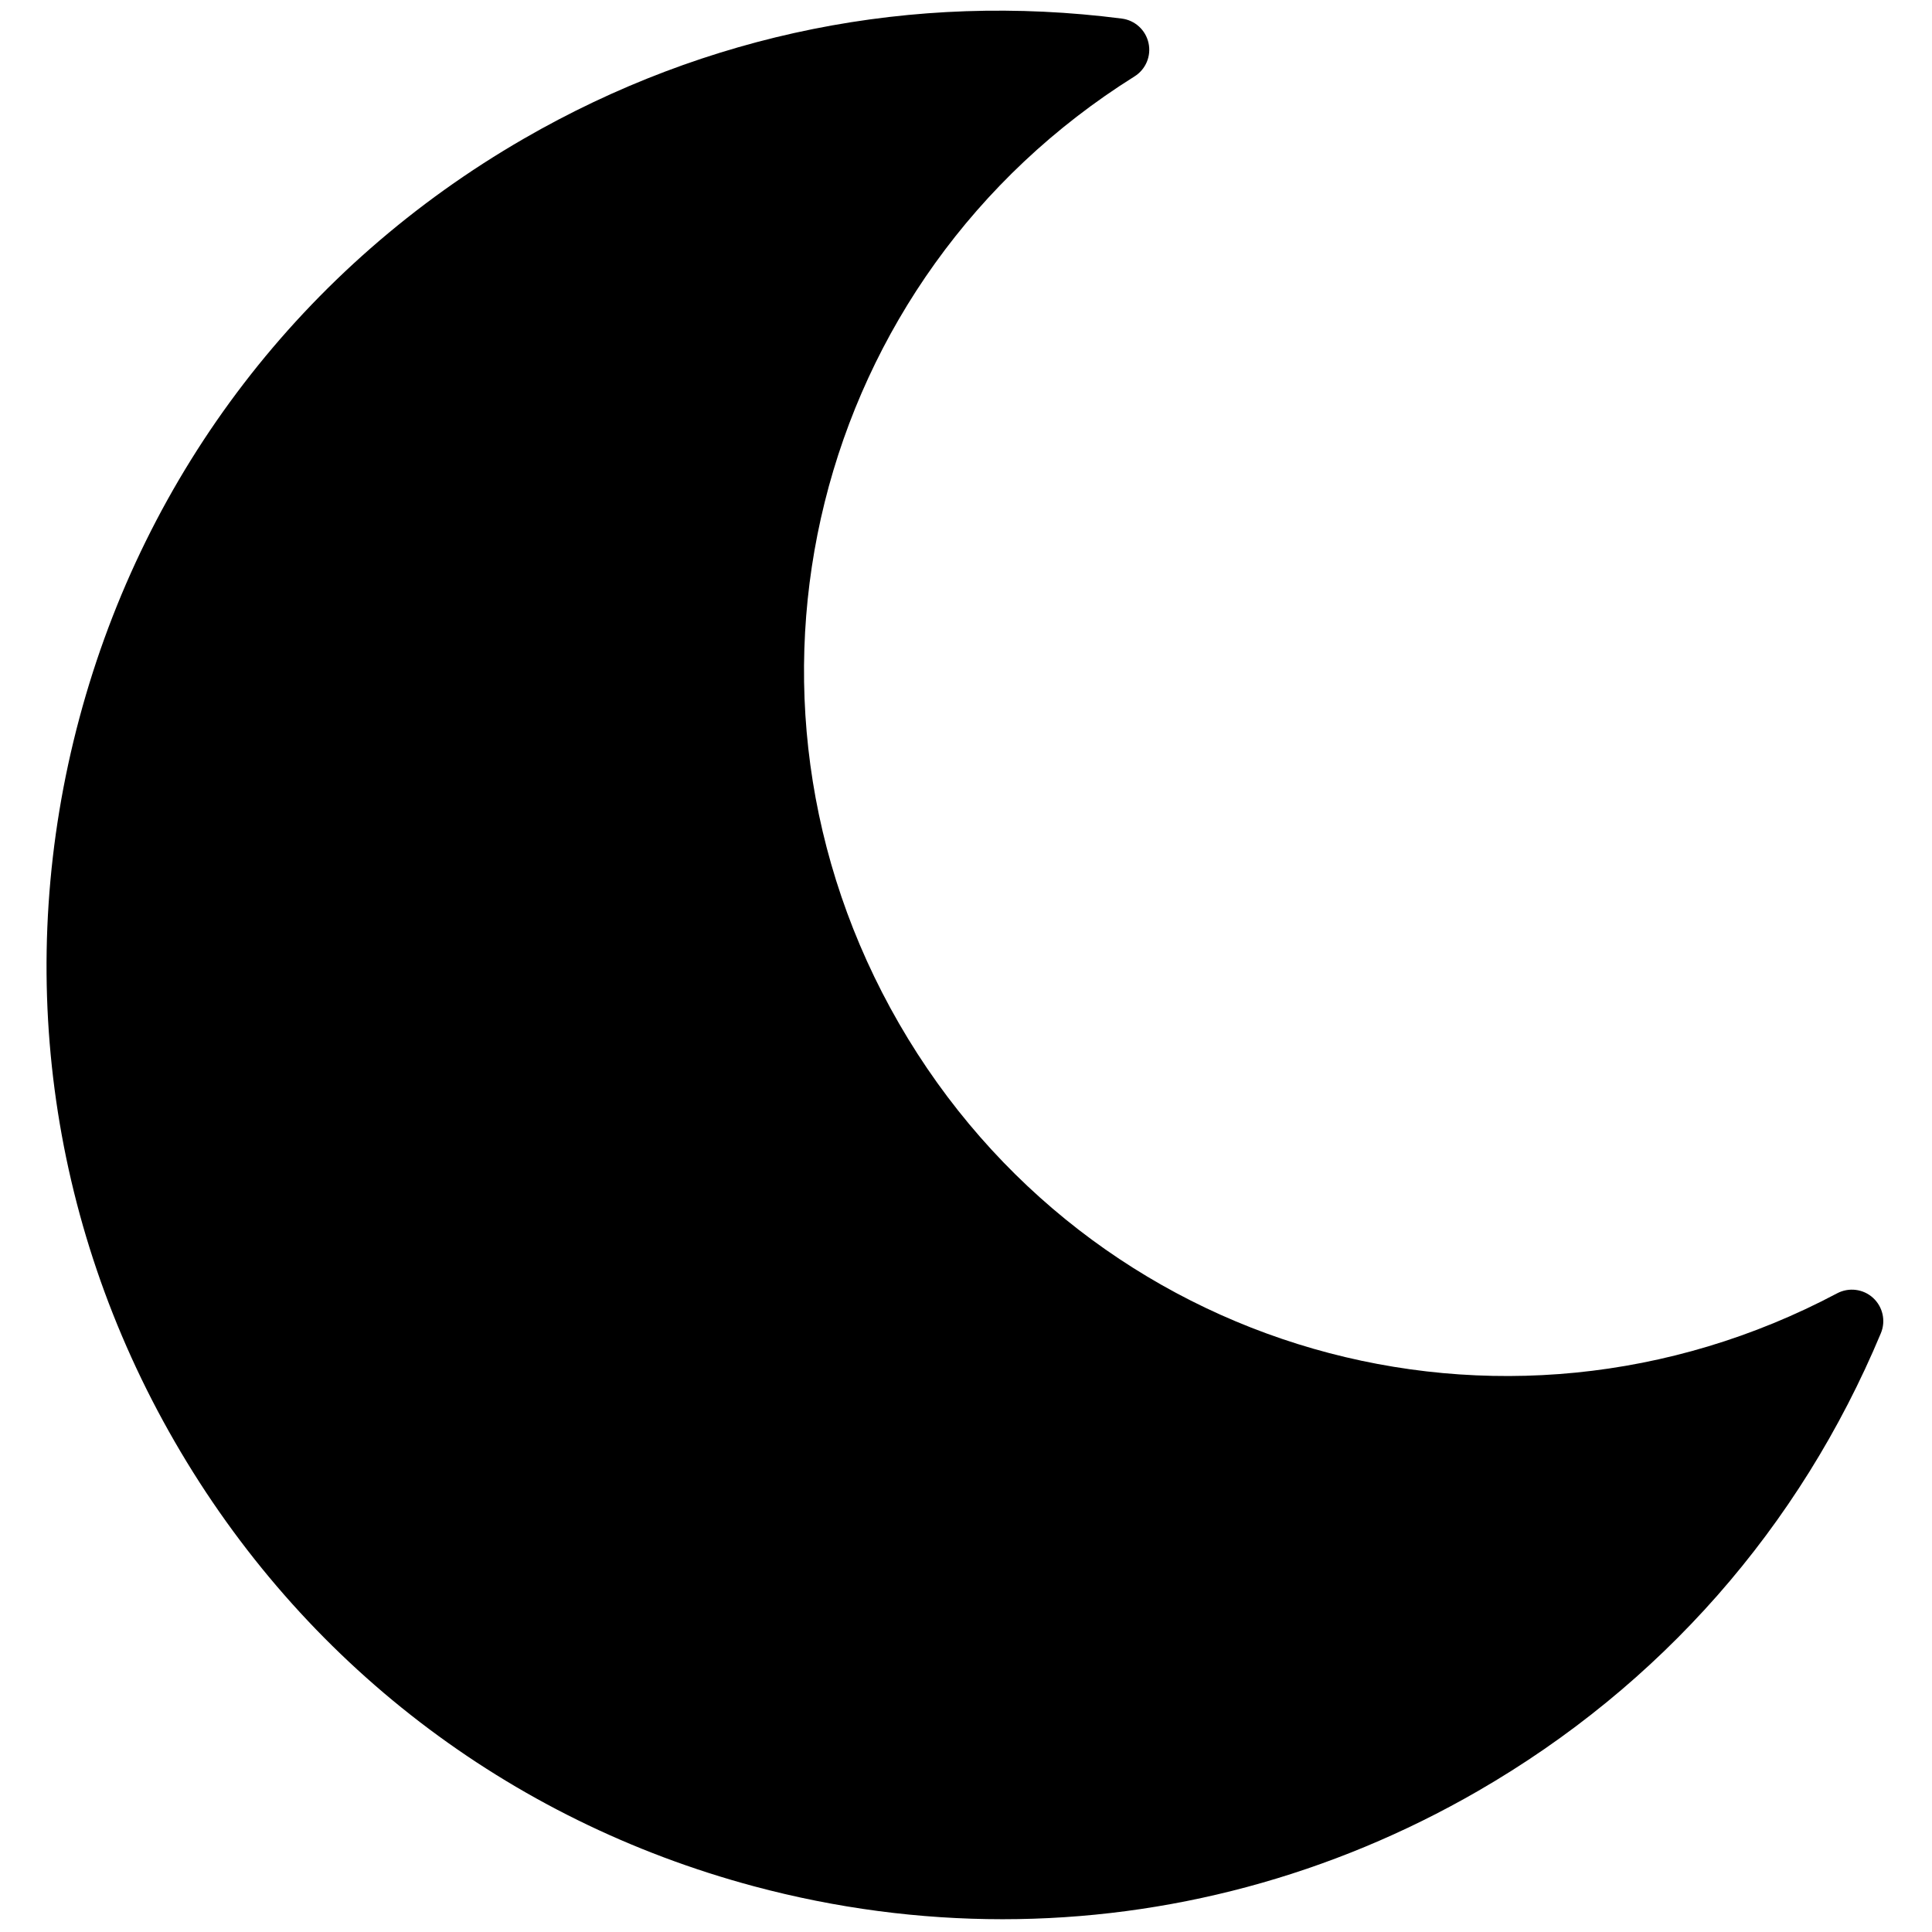
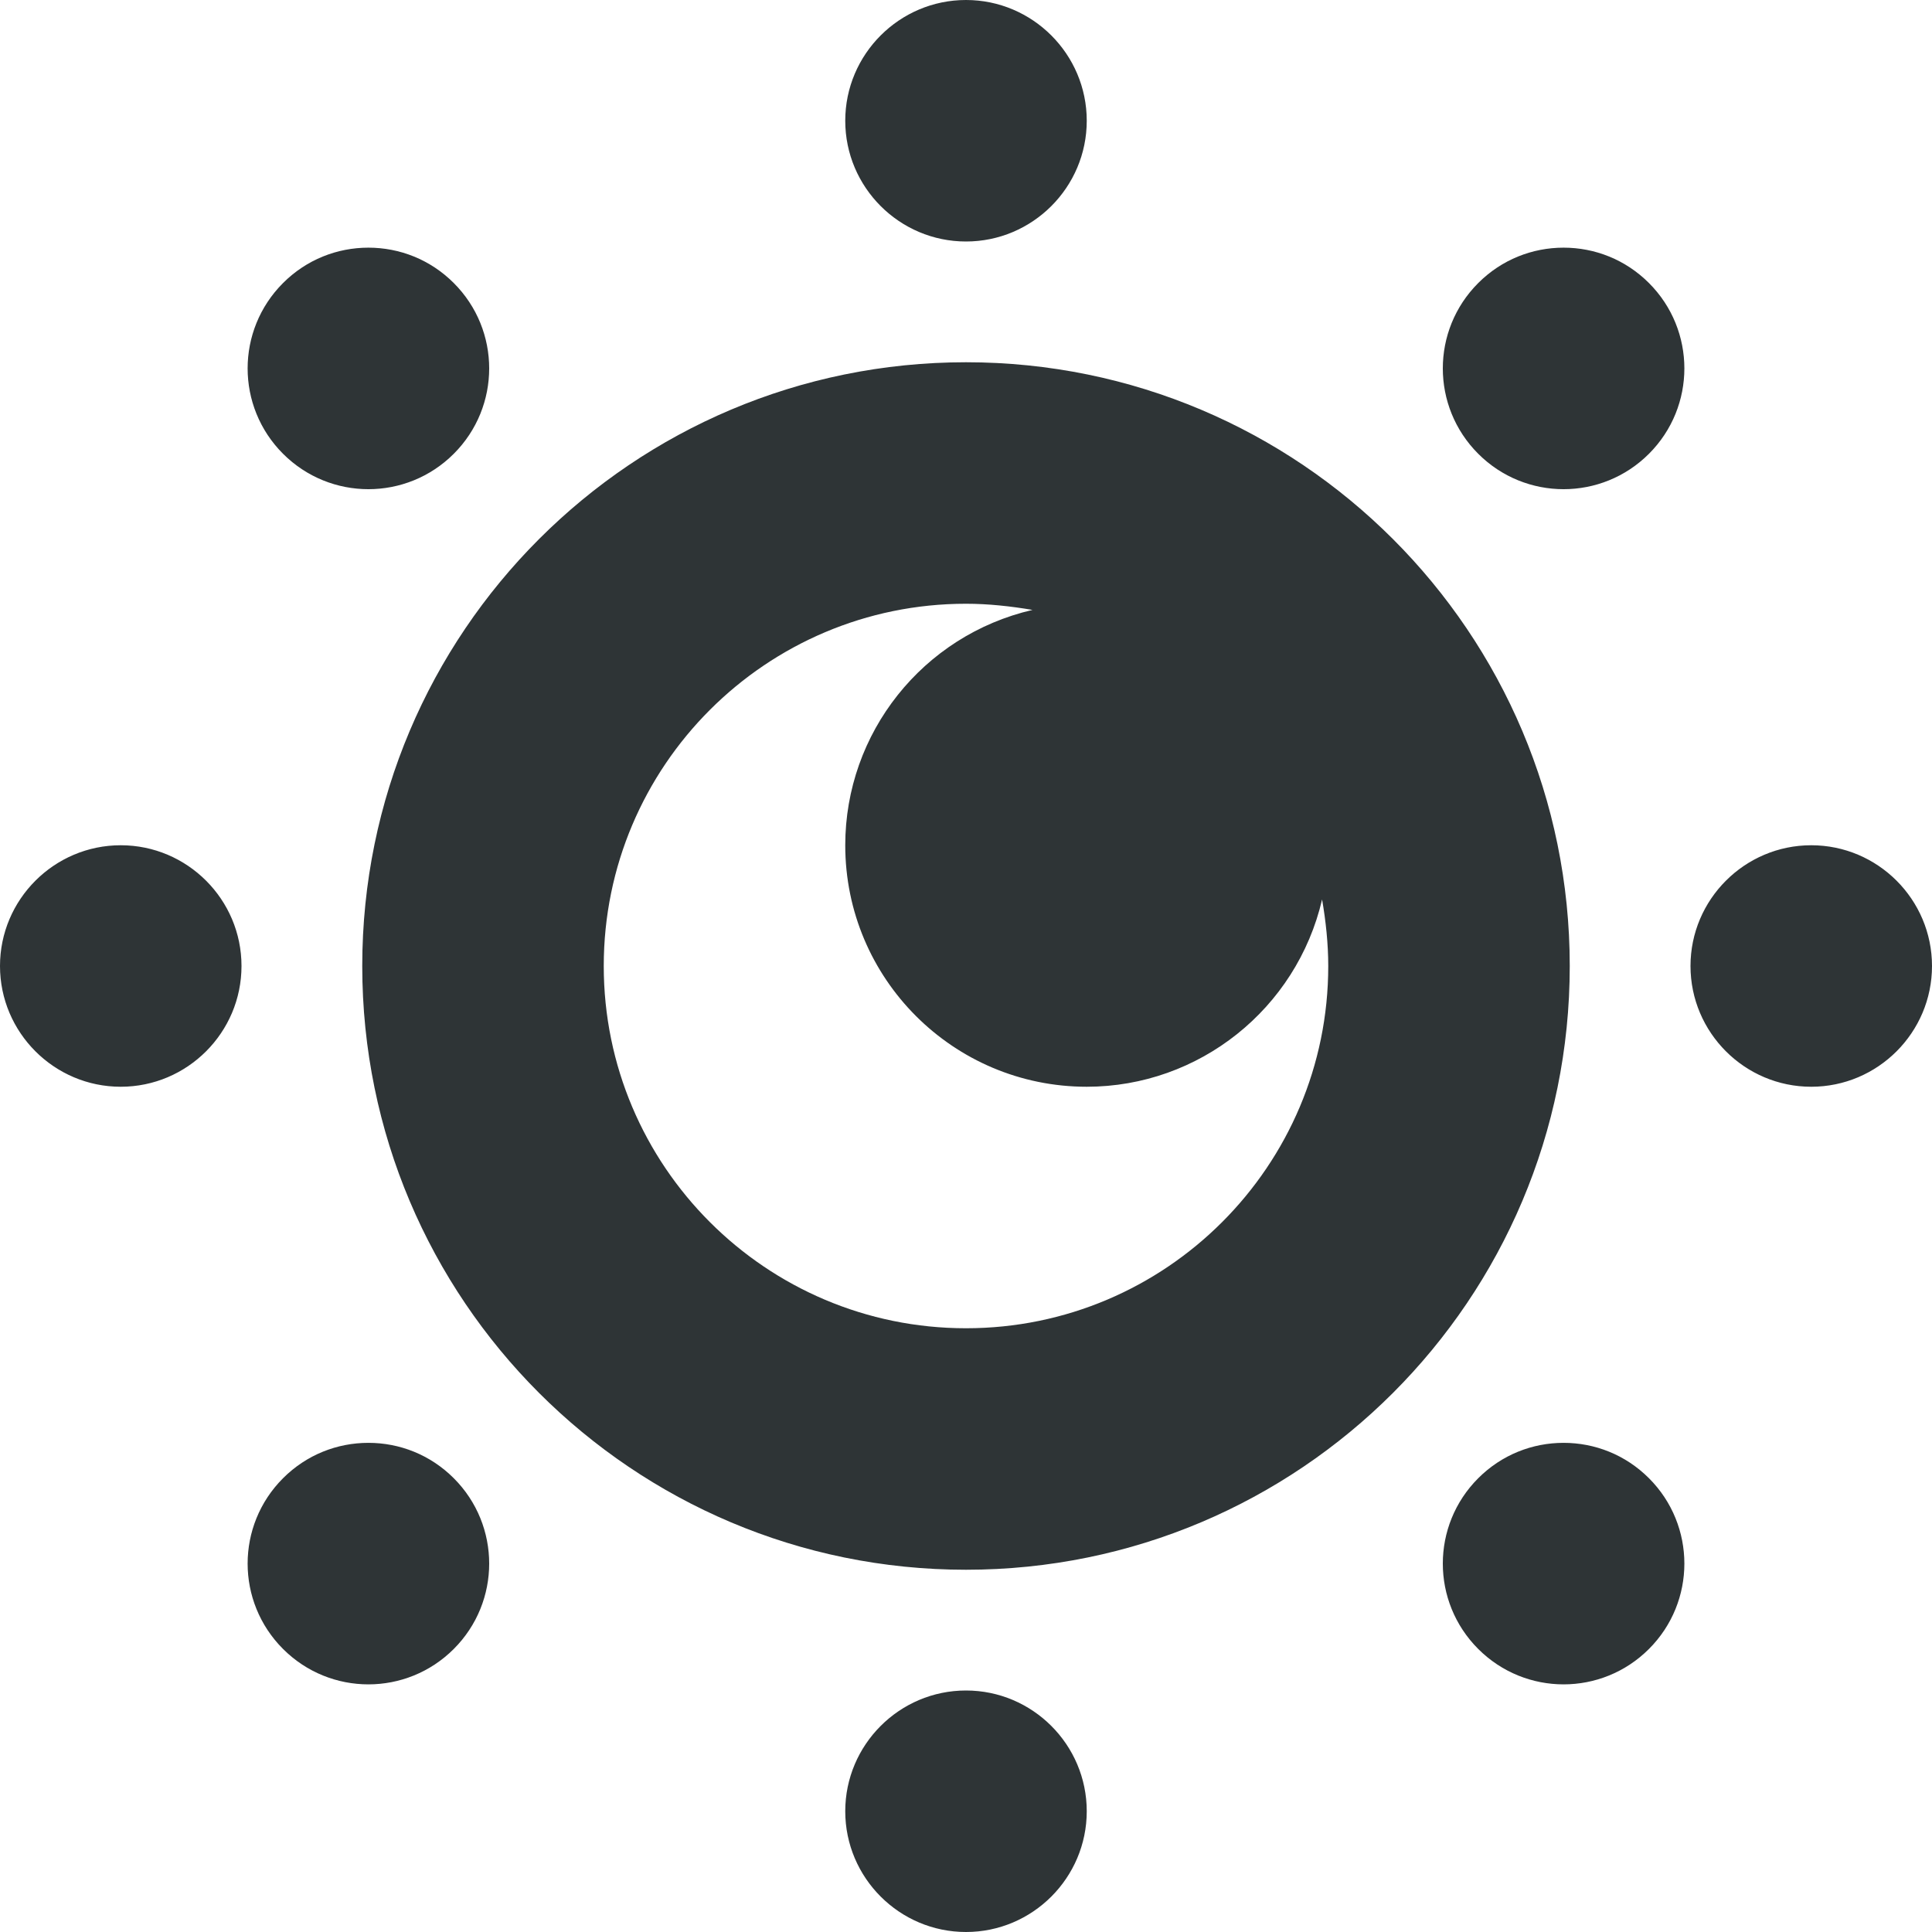
- <svg xmlns="http://www.w3.org/2000/svg" version="1.1" width="256" height="256" viewBox="0 0 256 256" xml:space="preserve">
-   <defs>
- </defs>
-   <g style="stroke: none; stroke-width: 0; stroke-dasharray: none; stroke-linecap: butt; stroke-linejoin: miter; stroke-miterlimit: 10; fill: none; fill-rule: nonzero; opacity: 1;" transform="translate(1.406593 1.406593) scale(2.81 2.81)">
-     <path d="M 87.823 60.7 c -0.463 -0.423 -1.142 -0.506 -1.695 -0.214 c -15.834 8.398 -35.266 2.812 -44.232 -12.718 c -8.966 -15.53 -4.09 -35.149 11.101 -44.665 c 0.531 -0.332 0.796 -0.963 0.661 -1.574 c -0.134 -0.612 -0.638 -1.074 -1.259 -1.153 c -9.843 -1.265 -19.59 0.692 -28.193 5.66 C 13.8 12.041 6.356 21.743 3.246 33.35 S 1.732 57.08 7.741 67.487 c 6.008 10.407 15.709 17.851 27.316 20.961 C 38.933 89.486 42.866 90 46.774 90 c 7.795 0 15.489 -2.044 22.42 -6.046 c 8.601 -4.966 15.171 -12.43 18.997 -21.586 C 88.433 61.79 88.285 61.123 87.823 60.7 z" style="stroke: none; stroke-width: 1; stroke-dasharray: none; stroke-linecap: butt; stroke-linejoin: miter; stroke-miterlimit: 10; fill: rgb(0,0,0); fill-rule: nonzero; opacity: 1;" transform=" matrix(1 0 0 1 0 0) " stroke-linecap="round" />
-   </g>
+ <svg xmlns="http://www.w3.org/2000/svg" width="800px" height="800px" viewBox="0 0 16 16" fill="black">
+   <path d="m 8 0 c -0.551 0 -1 0.449 -1 1 s 0.449 1 1 1 s 1 -0.449 1 -1 s -0.449 -1 -1 -1 z m -4.949 2.051 c -0.258 0 -0.512 0.098 -0.707 0.293 c -0.391 0.391 -0.391 1.023 0 1.414 c 0.391 0.391 1.023 0.391 1.414 0 c 0.391 -0.391 0.391 -1.023 0 -1.414 c -0.195 -0.195 -0.449 -0.293 -0.707 -0.293 z m 9.898 0 c -0.258 0 -0.512 0.098 -0.707 0.293 c -0.391 0.391 -0.391 1.023 0 1.414 c 0.391 0.391 1.023 0.391 1.414 0 c 0.391 -0.391 0.391 -1.023 0 -1.414 c -0.195 -0.195 -0.449 -0.293 -0.707 -0.293 z m -4.949 0.949 c -2.762 0 -5 2.238 -5 5 s 2.238 5 5 5 s 5 -2.238 5 -5 s -2.238 -5 -5 -5 z m 0 2 c 0.184 0 0.367 0.02 0.551 0.051 c -0.91 0.211 -1.551 1.02 -1.551 1.949 c 0 1.105 0.895 2 2 2 c 0.93 0 1.738 -0.645 1.949 -1.551 c 0.031 0.18 0.051 0.367 0.051 0.551 c 0 1.656 -1.344 3 -3 3 s -3 -1.344 -3 -3 s 1.344 -3 3 -3 z m -7 2 c -0.551 0 -1 0.449 -1 1 s 0.449 1 1 1 s 1 -0.449 1 -1 s -0.449 -1 -1 -1 z m 14 0 c -0.551 0 -1 0.449 -1 1 s 0.449 1 1 1 s 1 -0.449 1 -1 s -0.449 -1 -1 -1 z m -11.949 4.949 c -0.258 0 -0.512 0.098 -0.707 0.293 c -0.391 0.391 -0.391 1.023 0 1.414 s 1.023 0.391 1.414 0 c 0.391 -0.391 0.391 -1.023 0 -1.414 c -0.195 -0.195 -0.449 -0.293 -0.707 -0.293 z m 9.898 0 c -0.258 0 -0.512 0.098 -0.707 0.293 c -0.391 0.391 -0.391 1.023 0 1.414 c 0.391 0.391 1.023 0.391 1.414 0 s 0.391 -1.023 0 -1.414 c -0.195 -0.195 -0.449 -0.293 -0.707 -0.293 z m -4.949 2.051 c -0.551 0 -1 0.449 -1 1 s 0.449 1 1 1 s 1 -0.449 1 -1 s -0.449 -1 -1 -1 z m 0 0" fill="#2e3436" />
</svg>
